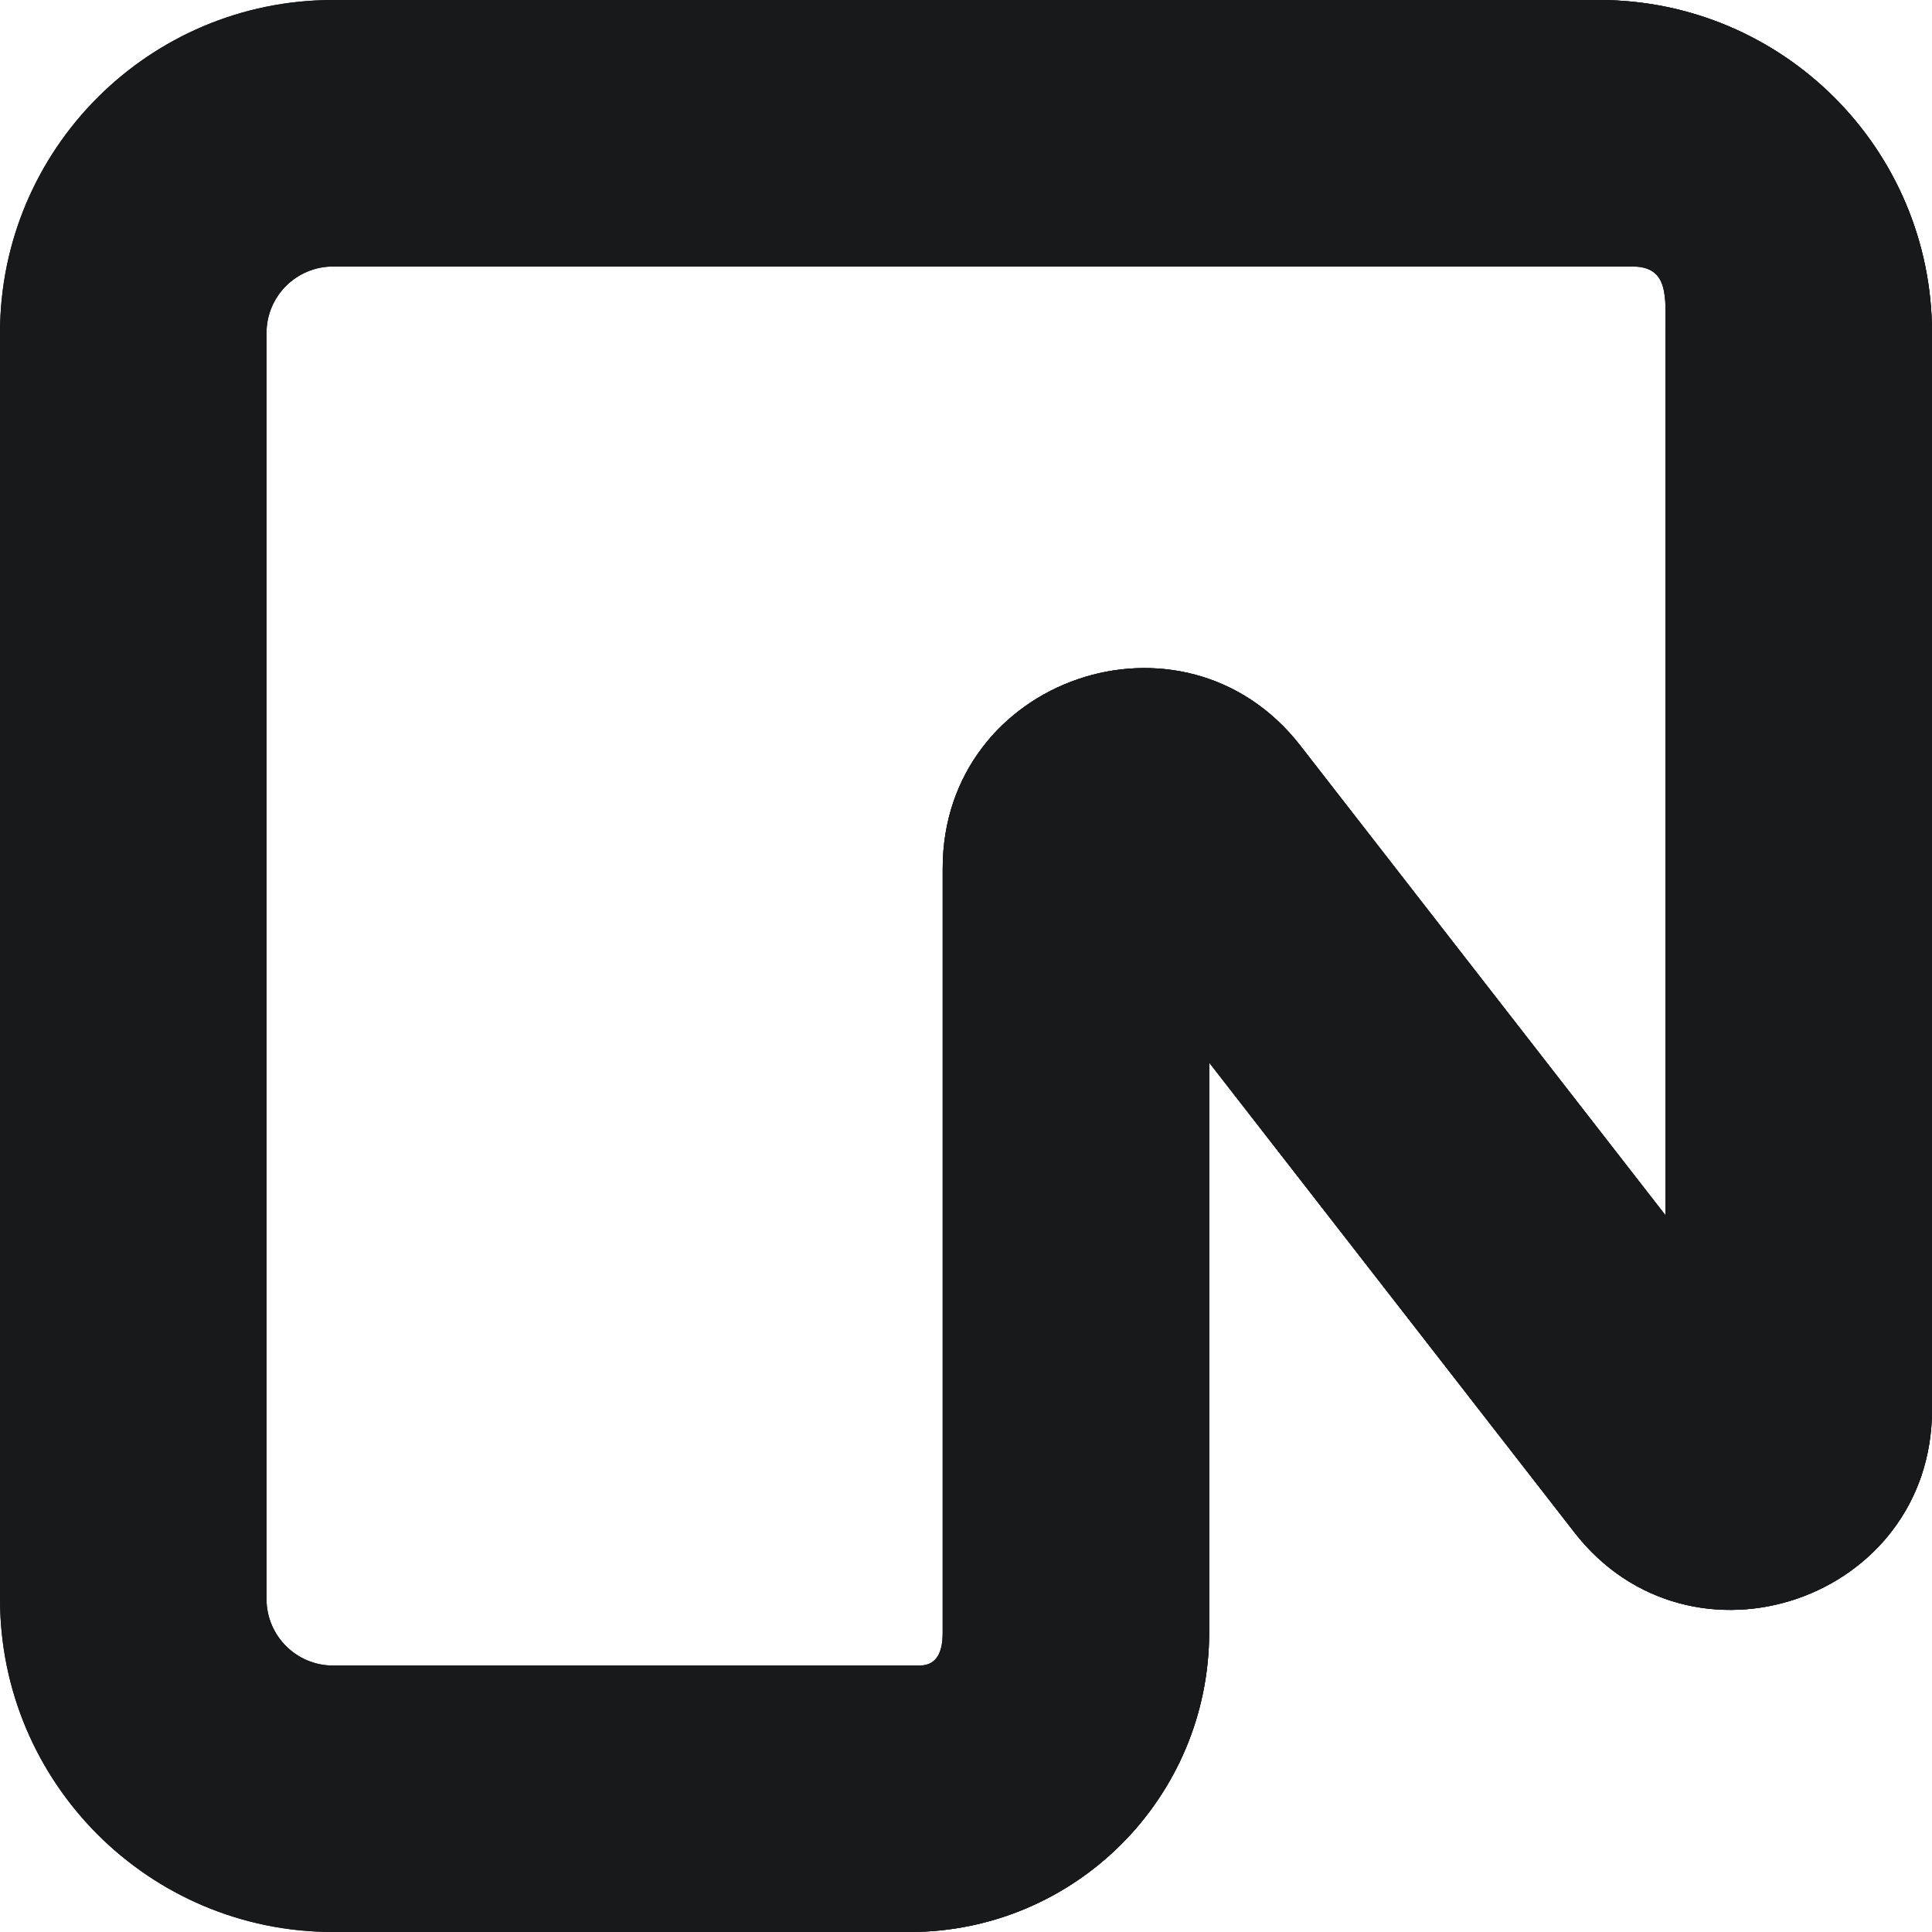
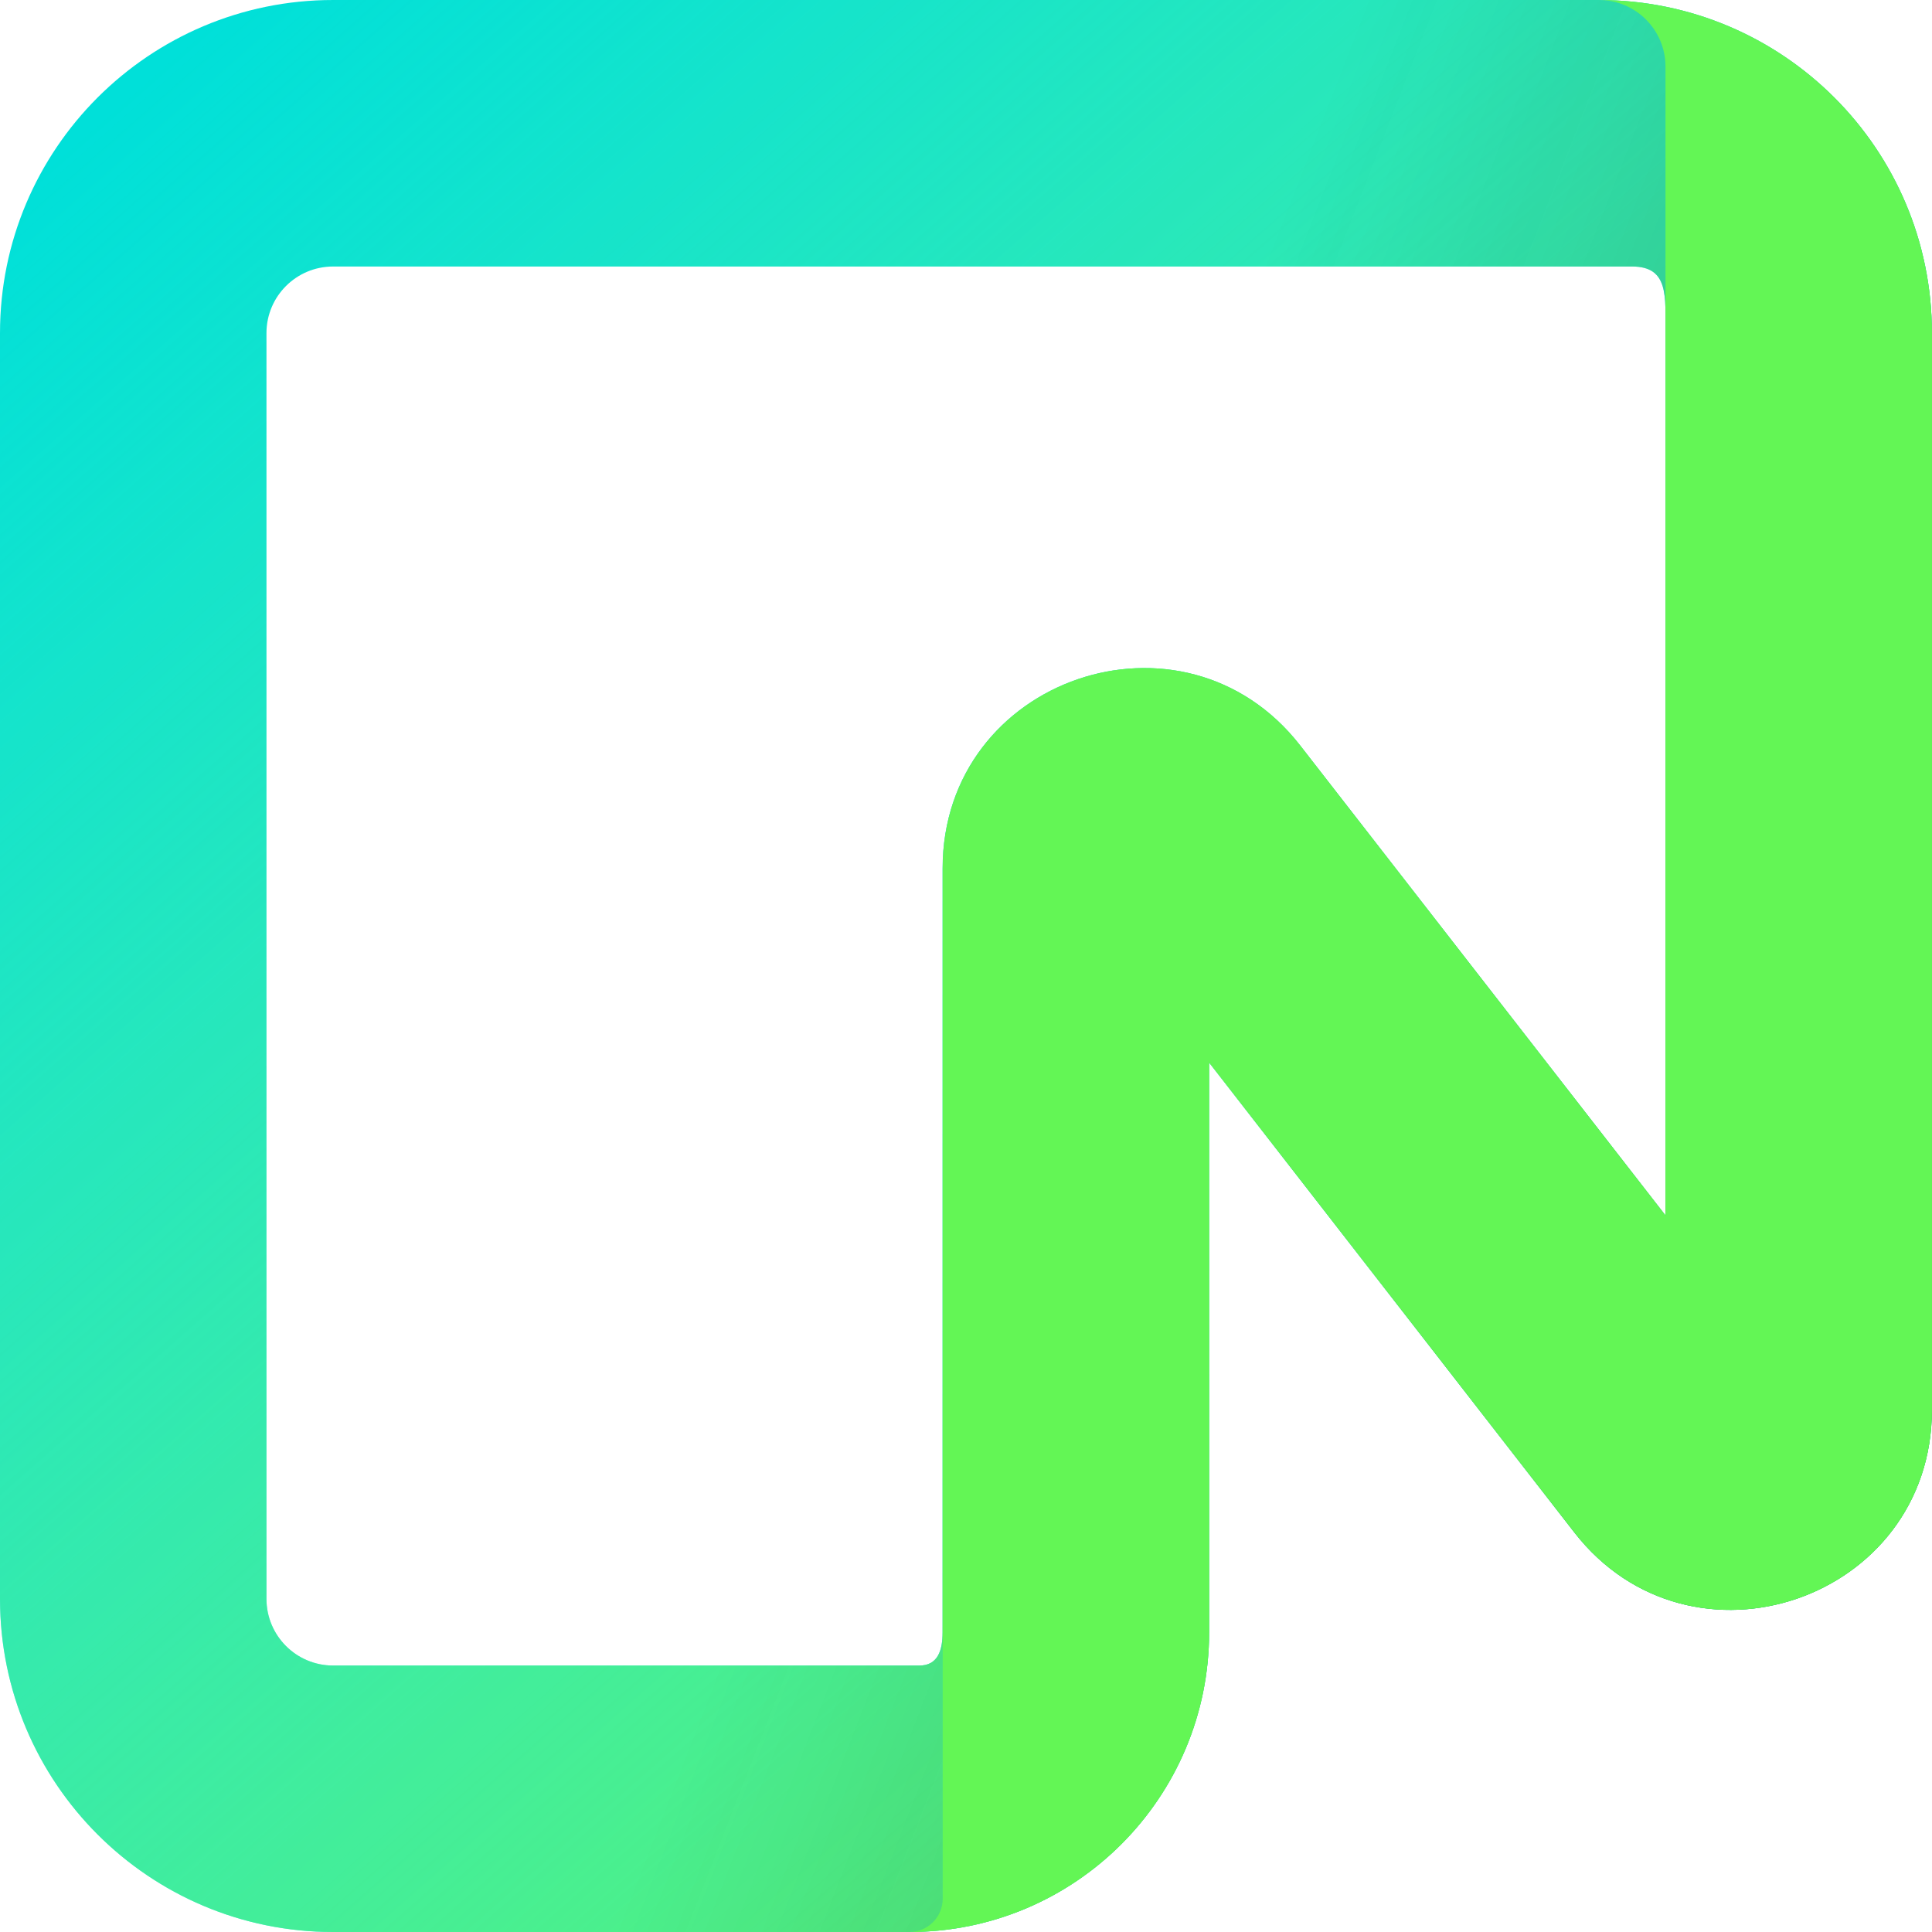
<svg xmlns="http://www.w3.org/2000/svg" width="36" height="36" viewBox="0 0 36 36" fill="none">
-   <path fill-rule="evenodd" clip-rule="evenodd" d="M0 6.207C0 2.779 2.779 0 6.207 0H29.793C33.221 0 36 2.779 36 6.207V26.267C36 29.813 31.512 31.352 29.336 28.553L22.531 19.799V30.414C22.531 33.499 20.03 36 16.945 36H6.207C2.779 36 0 33.221 0 29.793V6.207ZM6.207 4.966C5.521 4.966 4.966 5.521 4.966 6.207V29.793C4.966 30.479 5.521 31.035 6.207 31.035H17.131C17.474 31.035 17.566 30.757 17.566 30.414V16.18C17.566 12.633 22.053 11.094 24.23 13.894L31.035 22.647V6.207C31.035 5.521 31.099 4.966 30.414 4.966H6.207Z" fill="#18191B" />
-   <path fill-rule="evenodd" clip-rule="evenodd" d="M0 6.207C0 2.779 2.779 0 6.207 0H29.793C33.221 0 36 2.779 36 6.207V26.267C36 29.813 31.512 31.352 29.336 28.553L22.531 19.799V30.414C22.531 33.499 20.03 36 16.945 36H6.207C2.779 36 0 33.221 0 29.793V6.207ZM6.207 4.966C5.521 4.966 4.966 5.521 4.966 6.207V29.793C4.966 30.479 5.521 31.035 6.207 31.035H17.131C17.474 31.035 17.566 30.757 17.566 30.414V16.18C17.566 12.633 22.053 11.094 24.23 13.894L31.035 22.647V6.207C31.035 5.521 31.099 4.966 30.414 4.966H6.207Z" fill="#18191B" />
-   <path d="M29.793 0C33.221 0 36 2.779 36 6.207V26.267C36 29.813 31.512 31.352 29.336 28.553L22.531 19.799V30.414C22.531 33.499 20.03 36 16.945 36C17.288 36 17.566 35.722 17.566 35.379V16.18C17.566 12.633 22.053 11.094 24.23 13.894L31.035 22.647V1.241C31.035 0.556 30.479 0 29.793 0Z" fill="#18191B" />
+   <path fill-rule="evenodd" clip-rule="evenodd" d="M0 6.207C0 2.779 2.779 0 6.207 0H29.791C33.219 0 35.998 2.779 35.998 6.207V26.267C35.998 29.813 31.51 31.352 29.334 28.553L22.53 19.799V30.414C22.53 33.499 20.029 36 16.944 36H6.207C2.779 36 0 33.221 0 29.793V6.207ZM6.207 4.966C5.521 4.966 4.965 5.521 4.965 6.207V29.793C4.965 30.479 5.521 31.035 6.207 31.035H17.13C17.473 31.035 17.564 30.757 17.564 30.414V16.18C17.564 12.633 22.052 11.094 24.229 13.894L31.033 22.647V6.207C31.033 5.521 31.098 4.966 30.412 4.966H6.207Z" fill="#00E0D9" />
+   <path fill-rule="evenodd" clip-rule="evenodd" d="M0 6.207C0 2.779 2.779 0 6.207 0H29.791C33.219 0 35.998 2.779 35.998 6.207V26.267C35.998 29.813 31.51 31.352 29.334 28.553L22.53 19.799V30.414C22.53 33.499 20.029 36 16.944 36H6.207C2.779 36 0 33.221 0 29.793V6.207ZM6.207 4.966C5.521 4.966 4.965 5.521 4.965 6.207V29.793C4.965 30.479 5.521 31.035 6.207 31.035H17.13C17.473 31.035 17.564 30.757 17.564 30.414V16.18C17.564 12.633 22.052 11.094 24.229 13.894L31.033 22.647V6.207C31.033 5.521 31.098 4.966 30.412 4.966H6.207Z" fill="url(#paint0_linear_7800_10542)" />
+   <path fill-rule="evenodd" clip-rule="evenodd" d="M0 6.207C0 2.779 2.779 0 6.207 0H29.791C33.219 0 35.998 2.779 35.998 6.207V26.267C35.998 29.813 31.51 31.352 29.334 28.553L22.53 19.799V30.414C22.53 33.499 20.029 36 16.944 36H6.207C2.779 36 0 33.221 0 29.793V6.207ZM6.207 4.966C5.521 4.966 4.965 5.521 4.965 6.207V29.793C4.965 30.479 5.521 31.035 6.207 31.035H17.13C17.473 31.035 17.564 30.757 17.564 30.414V16.18C17.564 12.633 22.052 11.094 24.229 13.894L31.033 22.647V6.207C31.033 5.521 31.098 4.966 30.412 4.966H6.207Z" fill="url(#paint1_linear_7800_10542)" fill-opacity="0.4" />
+   <path d="M29.793 0C33.221 0 35.999 2.779 35.999 6.207V26.267C35.999 29.813 31.512 31.352 29.335 28.553L22.531 19.799V30.414C22.531 33.499 20.03 36 16.945 36C17.288 36 17.566 35.722 17.566 35.379V16.18C17.566 12.633 22.053 11.094 24.23 13.894L31.034 22.647V1.241C31.034 0.556 30.478 0 29.793 0Z" fill="#63F655" />
+   <defs>
+     <linearGradient id="paint0_linear_7800_10542" x1="35.998" y1="36" x2="4.343" y2="0.002" gradientUnits="userSpaceOnUse">
+       <stop stop-color="#62F755" />
+       <stop offset="1" stop-color="#8FF986" stop-opacity="0" />
+     </linearGradient>
+     <linearGradient id="paint1_linear_7800_10542" x1="35.998" y1="36" x2="14.616" y2="27.684" gradientUnits="userSpaceOnUse">
+       <stop stop-opacity="0.9" />
+       <stop offset="1" stop-color="#1A1A1A" stop-opacity="0" />
+     </linearGradient>
+   </defs>
</svg>
